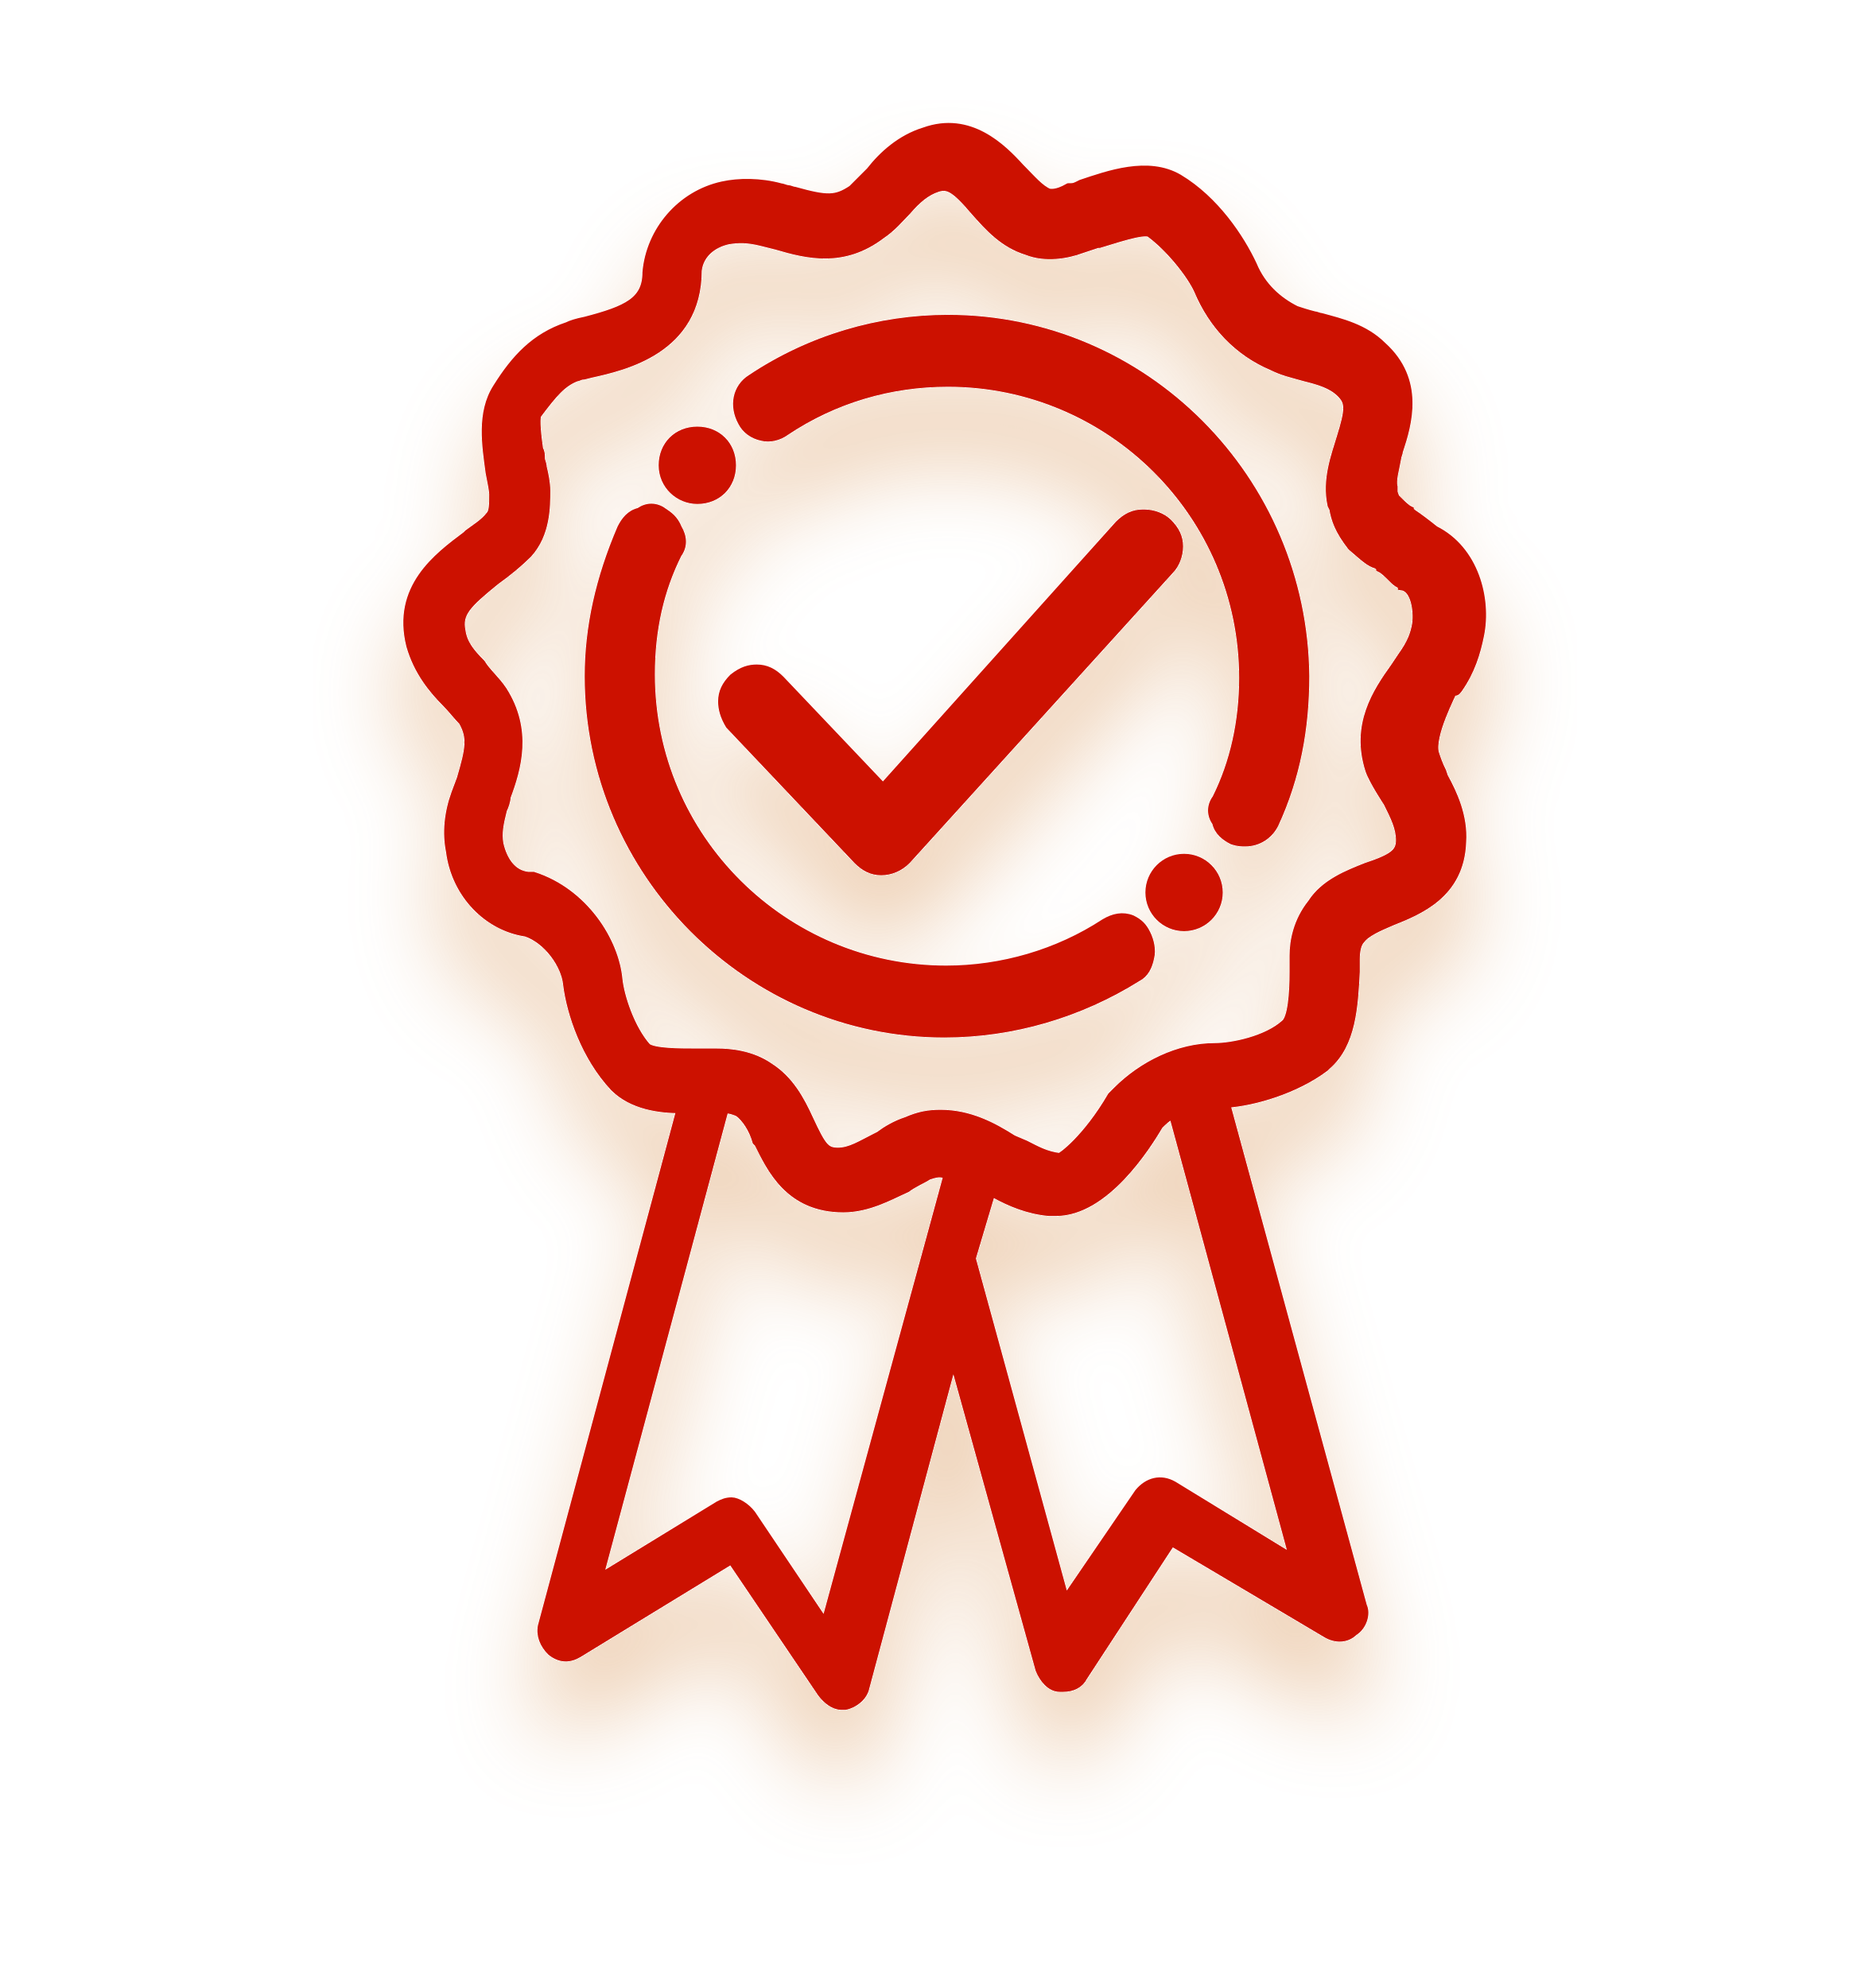
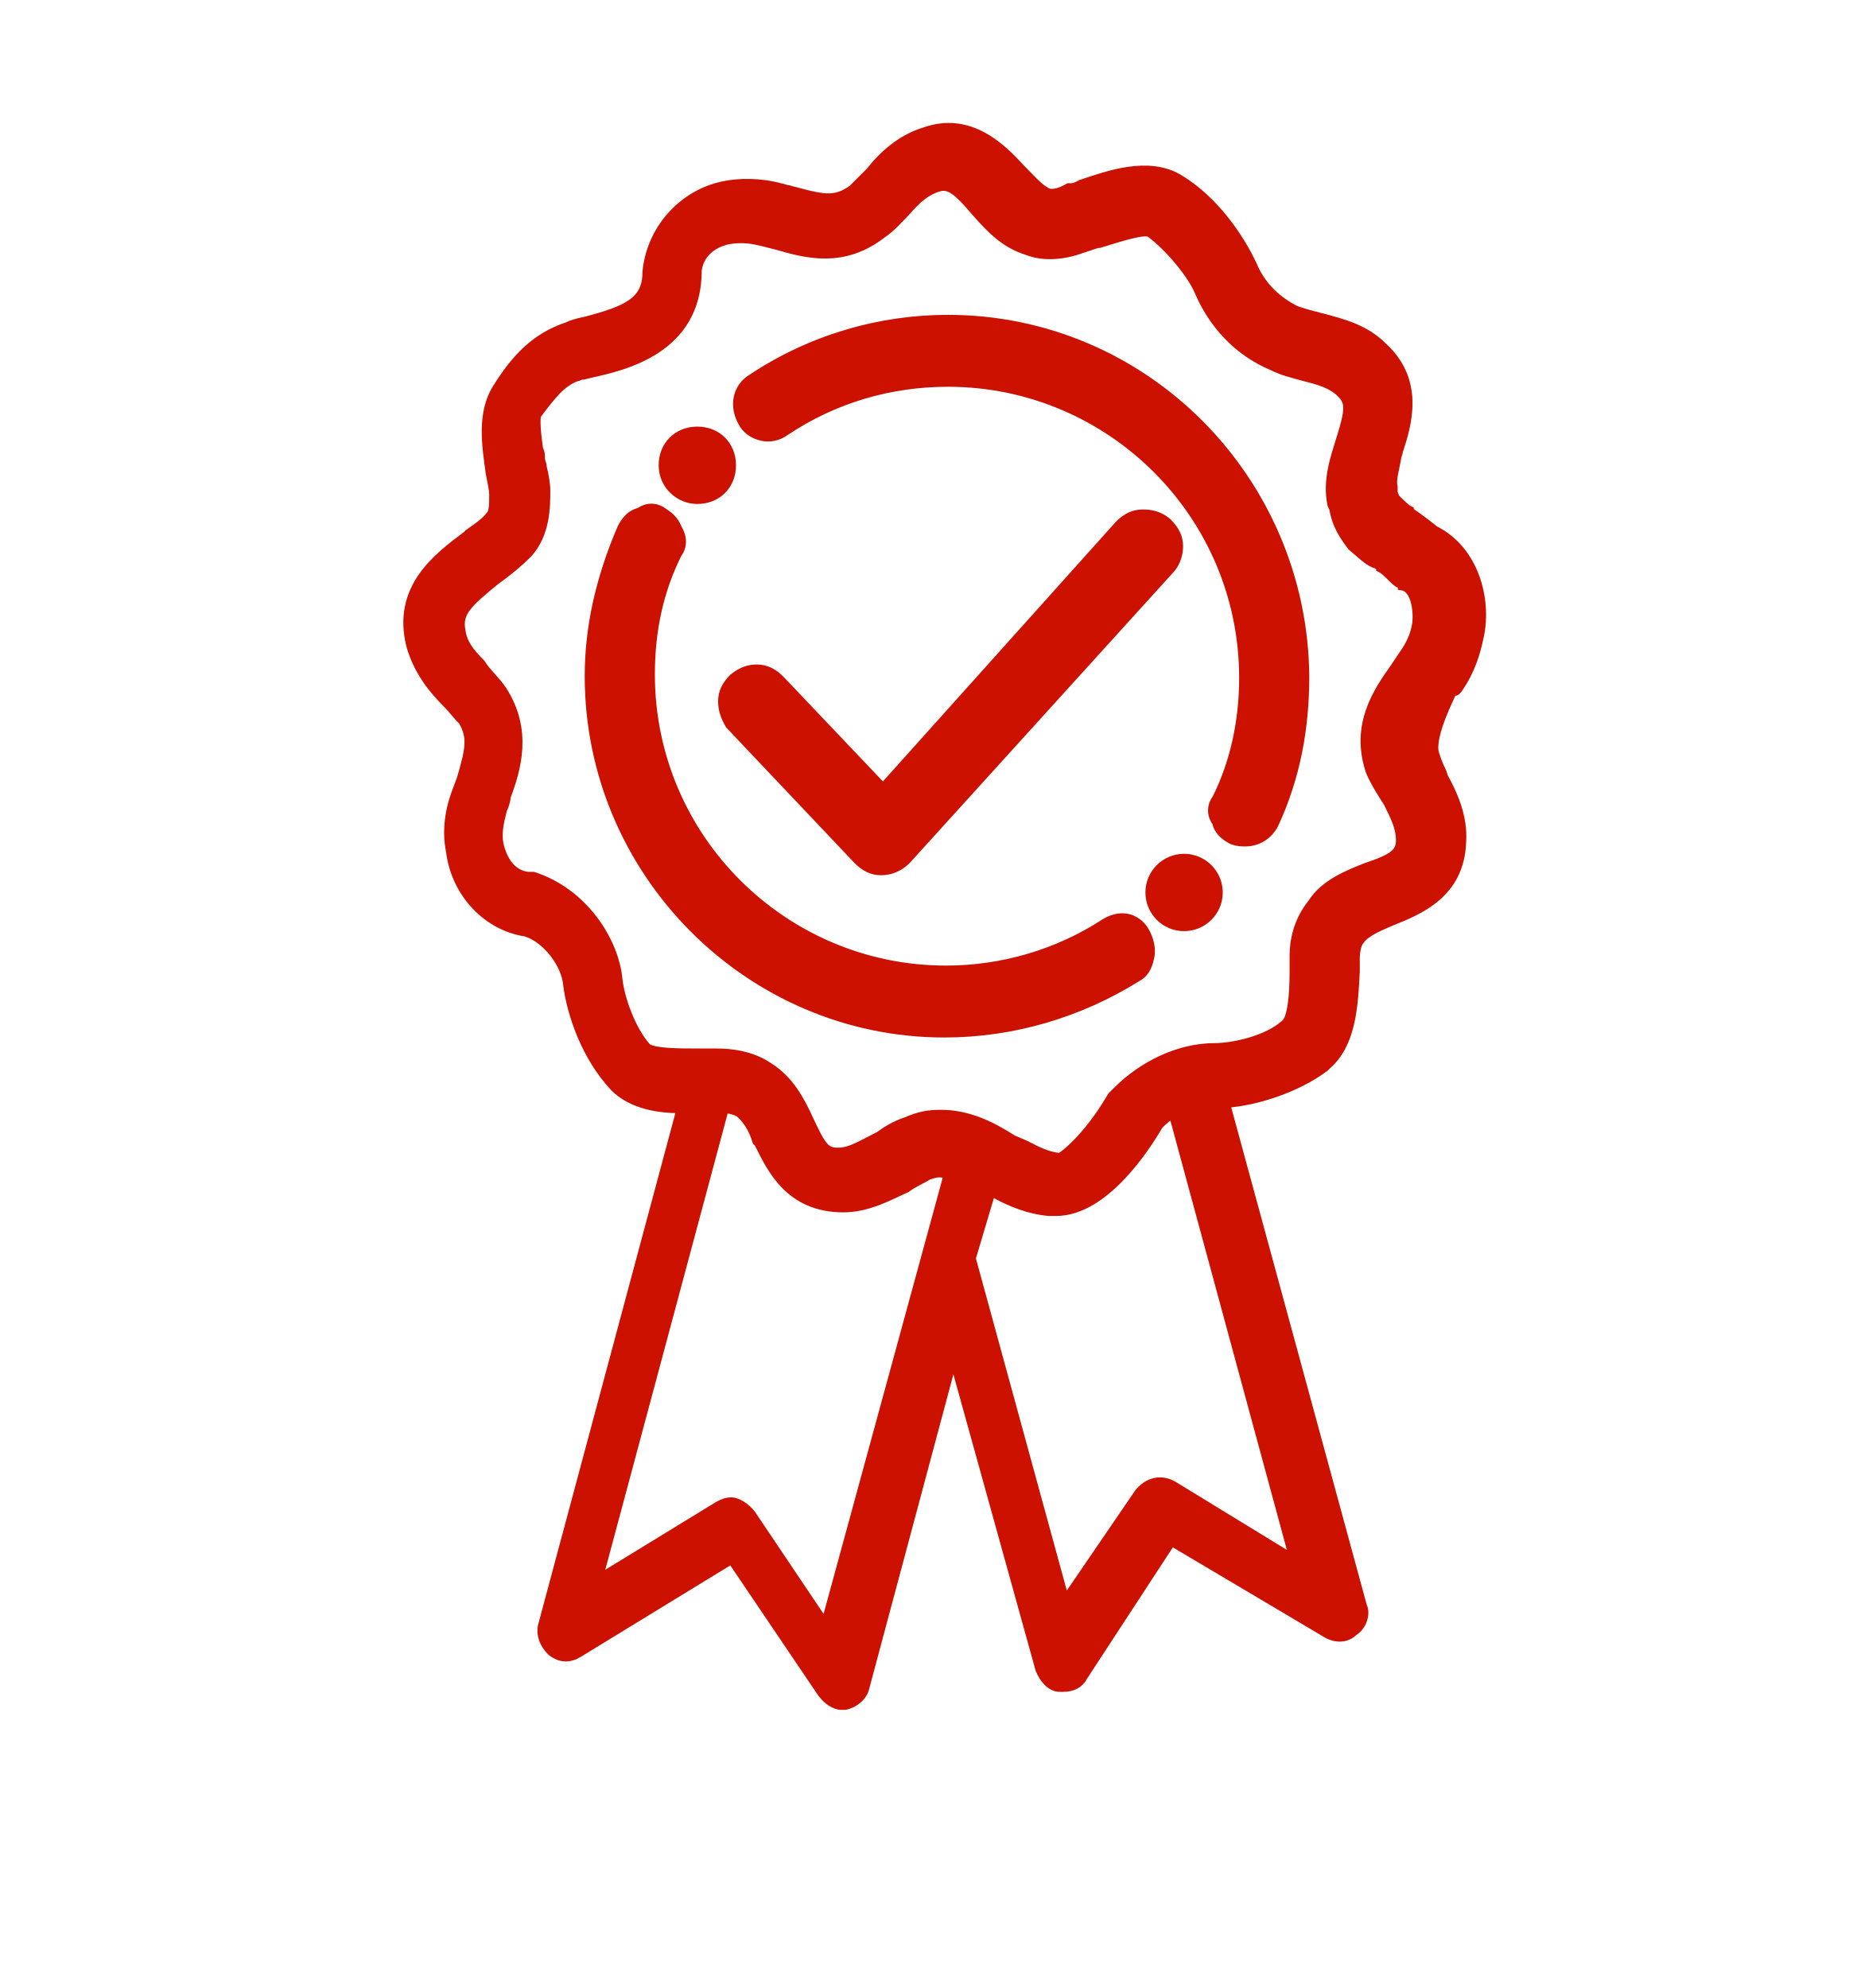
<svg xmlns="http://www.w3.org/2000/svg" width="82" height="88" viewBox="0 0 82 88" fill="none">
-   <g filter="url(#filter0_d_2070_4957)">
-     <g filter="url(#filter1_d_2070_4957)">
-       <path d="M32.3 32.085L37.965 38.069C38.285 38.389 38.604 38.548 39.003 38.548C39.402 38.548 39.801 38.389 40.12 38.069L51.77 25.223C52.009 24.984 52.169 24.585 52.169 24.186C52.169 23.787 52.009 23.467 51.69 23.148C51.45 22.909 51.051 22.749 50.652 22.749H50.572C50.173 22.749 49.854 22.909 49.535 23.228L39.083 34.878L34.534 30.09C34.215 29.771 33.896 29.611 33.497 29.611C33.178 29.611 32.858 29.691 32.459 30.01C32.14 30.33 31.98 30.649 31.98 31.048C31.982 31.367 32.062 31.686 32.3 32.085L32.3 32.085Z" fill="#CC1100" stroke="#CC1100" stroke-width="0.391" />
-       <path d="M53.925 39.507C53.925 40.344 53.246 41.022 52.408 41.022C51.571 41.022 50.893 40.344 50.893 39.507C50.893 38.669 51.571 37.99 52.408 37.99C53.246 37.99 53.925 38.669 53.925 39.507Z" fill="#CC1100" stroke="#CC1100" stroke-width="0.391" />
-       <path d="M30.865 22.113C31.743 22.113 32.381 21.474 32.381 20.596C32.381 19.718 31.743 19.08 30.865 19.08C29.987 19.08 29.349 19.718 29.349 20.596C29.349 21.475 30.067 22.113 30.865 22.113Z" fill="#CC1100" stroke="#CC1100" stroke-width="0.391" />
-       <path d="M50.094 40.704C49.695 40.544 49.296 40.624 48.897 40.864C46.823 42.22 44.349 42.938 41.875 42.938C34.694 42.938 28.79 37.113 28.79 29.852C28.79 27.858 29.189 26.102 29.987 24.506C30.226 24.187 30.226 23.788 29.987 23.389C29.827 22.99 29.588 22.83 29.348 22.671C29.029 22.431 28.63 22.431 28.311 22.671C27.912 22.751 27.672 23.07 27.513 23.389C26.555 25.623 26.076 27.778 26.076 29.932C26.076 38.629 33.178 45.73 41.795 45.73C44.827 45.73 47.779 44.853 50.332 43.257C50.652 43.097 50.811 42.778 50.891 42.379C50.971 42.06 50.891 41.661 50.731 41.342C50.573 41.023 50.413 40.864 50.094 40.704Z" fill="#CC1100" stroke="#CC1100" stroke-width="0.391" />
-       <path d="M41.955 14.133C38.923 14.133 35.891 15.011 33.258 16.766C32.62 17.165 32.46 17.963 32.859 18.681C33.019 19 33.338 19.239 33.737 19.319C34.056 19.399 34.455 19.319 34.775 19.08C36.929 17.643 39.403 16.925 41.956 16.925C49.137 16.925 55.042 22.75 55.042 30.011C55.042 31.926 54.643 33.761 53.845 35.357C53.605 35.676 53.605 36.075 53.845 36.395C53.924 36.794 54.244 37.033 54.563 37.193C54.802 37.272 54.962 37.272 55.121 37.272C55.68 37.272 56.159 36.953 56.398 36.474C57.356 34.4 57.755 32.245 57.755 29.931C57.675 21.234 50.653 14.133 41.955 14.133Z" fill="#CC1100" stroke="#CC1100" stroke-width="0.391" />
-       <path d="M64.536 30.49C65.095 29.692 65.334 28.894 65.494 28.097C65.813 26.501 65.254 24.346 63.499 23.469C63.1 23.149 62.781 22.91 62.541 22.75C62.462 22.671 62.382 22.671 62.382 22.591C62.222 22.511 62.063 22.351 61.823 22.112C61.743 22.032 61.743 22.032 61.664 21.793V21.553C61.584 21.234 61.743 20.755 61.823 20.276C61.823 20.197 61.903 20.037 61.903 19.957C62.302 18.76 62.861 16.845 61.185 15.329C60.387 14.531 59.35 14.291 58.472 14.052C58.392 14.052 58.233 13.972 58.153 13.972C57.834 13.892 57.594 13.813 57.355 13.733C56.557 13.334 55.838 12.695 55.44 11.738C54.881 10.541 53.765 8.866 52.169 7.908C50.812 7.11 49.057 7.748 47.86 8.147L47.7 8.227C47.54 8.307 47.461 8.307 47.301 8.307C46.742 8.626 46.503 8.546 46.423 8.546C46.024 8.387 45.625 7.908 45.226 7.509L45.146 7.429C44.348 6.551 42.912 5.115 40.917 5.833C39.88 6.152 39.082 6.871 38.523 7.588C38.204 7.907 37.965 8.147 37.725 8.386C37.007 8.865 36.608 8.865 35.172 8.466C35.092 8.466 34.933 8.386 34.853 8.386C34.773 8.386 34.614 8.306 34.534 8.306C33.656 8.067 32.699 8.067 31.981 8.227C30.146 8.628 28.79 10.223 28.631 12.058C28.631 13.335 27.753 13.733 25.918 14.212C25.519 14.292 25.279 14.372 25.12 14.452C23.683 14.93 22.806 15.888 22.008 17.164C21.29 18.282 21.529 19.718 21.689 20.915C21.769 21.314 21.848 21.713 21.848 21.872C21.848 22.351 21.848 22.671 21.689 22.83C21.449 23.149 21.05 23.389 20.731 23.628L20.651 23.708C19.374 24.666 17.54 26.022 18.178 28.575C18.497 29.692 19.136 30.49 19.774 31.128C20.013 31.367 20.253 31.687 20.492 31.926C20.891 32.644 20.811 33.123 20.413 34.479L20.173 35.118C19.854 35.996 19.774 36.873 19.934 37.671C20.173 39.586 21.609 41.022 23.285 41.262C24.243 41.581 25.04 42.698 25.12 43.575C25.279 44.852 25.918 46.767 27.194 48.124C27.992 48.922 29.189 49.081 30.146 49.081L24.003 71.981C23.923 72.38 24.082 72.779 24.402 73.098C24.801 73.418 25.2 73.418 25.599 73.178L32.381 69.029L36.371 74.933C36.61 75.252 36.929 75.492 37.249 75.492H37.328H37.408C37.807 75.412 38.206 75.093 38.286 74.694L42.195 60.092L46.025 73.896C46.185 74.295 46.504 74.695 46.903 74.695H47.062C47.462 74.695 47.781 74.535 47.94 74.216L51.85 68.231L58.712 72.301C59.111 72.54 59.59 72.54 59.91 72.221C60.309 71.982 60.468 71.423 60.309 71.104L54.245 48.842C55.521 48.763 57.356 48.204 58.633 47.246L58.713 47.166C59.83 46.209 59.91 44.533 59.99 43.017V42.698V42.459C59.99 42.06 60.07 41.74 60.229 41.581C60.469 41.261 61.028 41.022 61.586 40.783C62.783 40.304 64.618 39.586 64.698 37.272C64.778 36.154 64.299 35.117 63.9 34.399L63.82 34.16C63.66 33.841 63.581 33.601 63.501 33.362C63.261 32.564 64.299 30.649 64.299 30.569C64.457 30.65 64.456 30.57 64.536 30.49ZM36.529 71.903L33.258 67.036C33.018 66.716 32.619 66.477 32.38 66.477C32.14 66.477 31.981 66.557 31.821 66.637L26.475 69.908L32.06 49.082C32.3 49.082 32.539 49.161 32.699 49.241C33.018 49.481 33.337 49.959 33.497 50.518L33.577 50.598C34.135 51.715 34.934 53.47 37.327 53.47C38.444 53.47 39.401 52.912 40.12 52.593C40.439 52.353 40.838 52.194 41.077 52.034C41.317 51.954 41.556 51.874 41.796 51.954C41.876 51.954 41.955 51.954 41.955 52.034L36.529 71.903ZM57.275 69.03L51.929 65.759C51.37 65.439 50.811 65.599 50.412 66.078L47.141 70.865L42.992 55.705L43.87 52.753C43.949 52.753 43.949 52.832 44.029 52.832C44.748 53.231 45.545 53.551 46.423 53.63H46.742C48.896 53.63 50.732 50.758 51.29 49.8C51.45 49.641 51.689 49.401 51.929 49.322L57.275 69.03ZM62.7 27.618C62.62 28.097 62.461 28.496 62.062 29.054L61.742 29.533C60.944 30.651 59.987 32.087 60.625 34.082C60.785 34.56 61.423 35.518 61.423 35.518C61.742 36.157 61.982 36.636 61.982 37.194C61.982 37.752 61.663 37.992 60.466 38.391C59.667 38.71 58.631 39.109 58.072 39.987C57.434 40.785 57.274 41.662 57.274 42.3V43.019C57.274 43.976 57.194 45.093 56.875 45.332C56.077 46.051 54.561 46.37 53.763 46.37C52.167 46.37 50.572 47.168 49.454 48.285C49.374 48.364 49.295 48.444 49.215 48.524C48.098 50.439 46.981 51.237 46.901 51.237C46.263 51.157 45.864 50.918 45.385 50.678L44.826 50.439C43.948 49.88 42.911 49.322 41.635 49.322C41.076 49.322 40.677 49.401 40.118 49.641C39.639 49.8 39.24 50.04 38.921 50.279L38.762 50.359C38.123 50.678 37.644 50.998 37.086 50.998C36.528 50.998 36.368 50.758 35.809 49.561C35.41 48.683 34.931 47.806 34.054 47.247C33.256 46.689 32.299 46.609 31.741 46.609H31.182L31.023 46.608H30.784C30.066 46.608 28.949 46.608 28.63 46.369C27.912 45.571 27.433 44.135 27.353 43.337C27.193 41.661 25.837 39.507 23.603 38.788H23.363C22.645 38.708 22.246 38.07 22.086 37.352C22.006 36.873 22.086 36.474 22.246 35.835C22.326 35.676 22.405 35.436 22.405 35.277C22.884 34 23.363 32.325 22.246 30.569C21.927 30.09 21.528 29.771 21.288 29.372C20.809 28.893 20.49 28.494 20.41 27.935C20.251 27.137 20.65 26.738 21.927 25.701C22.485 25.302 22.964 24.903 23.363 24.504C24.161 23.626 24.161 22.43 24.161 21.712C24.161 21.392 24.081 20.993 24.002 20.674C24.002 20.514 23.922 20.435 23.922 20.275C23.922 20.115 23.922 20.035 23.842 19.876C23.762 19.317 23.682 18.599 23.762 18.36C24.48 17.402 24.88 16.923 25.517 16.684C25.597 16.684 25.677 16.605 25.837 16.605L26.156 16.525C27.592 16.206 30.864 15.487 30.864 11.976C30.944 11.258 31.502 10.779 32.221 10.62C32.699 10.54 33.098 10.54 33.737 10.699L34.375 10.859C35.732 11.258 37.328 11.657 39.004 10.38C39.482 10.061 39.802 9.662 40.121 9.343C40.6 8.784 40.999 8.465 41.477 8.305C41.956 8.146 42.276 8.305 43.153 9.343C43.791 10.061 44.43 10.779 45.467 11.098C46.265 11.417 47.222 11.257 47.86 11.018C48.099 10.938 48.339 10.858 48.578 10.779H48.658C49.217 10.619 50.573 10.14 50.892 10.3C51.77 10.938 52.727 12.135 53.046 12.853C53.685 14.369 54.801 15.566 56.318 16.204C56.797 16.444 57.196 16.523 57.754 16.683C58.393 16.843 58.951 17.002 59.35 17.401C59.749 17.8 59.749 18.119 59.35 19.396C59.111 20.194 58.712 21.231 58.951 22.348L59.031 22.508C59.111 22.987 59.27 23.465 59.829 24.183C60.388 24.662 60.627 24.901 60.947 24.981C61.026 25.061 61.106 25.061 61.106 25.141C61.266 25.221 61.425 25.38 61.665 25.619C61.745 25.699 61.824 25.779 61.984 25.859C61.984 25.859 62.064 25.859 62.064 25.939C62.62 26.022 62.78 26.979 62.7 27.618Z" fill="#CC1100" stroke="#CC1100" stroke-width="0.391" />
-     </g>
-   </g>
-   <defs>
-     <filter id="filter1_d_2070_4957" x="13.852" y="4.443" width="55.922" height="78.245" filterUnits="userSpaceOnUse" color-interpolation-filters="sRGB">
-       <feFlood flood-opacity="0" result="BackgroundImageFix" />
-       <feColorMatrix in="SourceAlpha" type="matrix" values="0 0 0 0 0 0 0 0 0 0 0 0 0 0 0 0 0 0 127 0" result="hardAlpha" />
-       <feOffset dy="3" />
-       <feGaussianBlur stdDeviation="2" />
-       <feComposite in2="hardAlpha" operator="out" />
-       <feColorMatrix type="matrix" values="0 0 0 0 0.812 0 0 0 0 0.486 0 0 0 0 0.184 0 0 0 0.4 0" />
-       <feBlend mode="normal" in2="BackgroundImageFix" result="effect1_dropShadow_2070_4957" />
-       <feBlend mode="normal" in="SourceGraphic" in2="effect1_dropShadow_2070_4957" result="shape" />
-     </filter>
-   </defs>
+   <path d="M32.3 32.085L37.965 38.069C38.285 38.389 38.604 38.548 39.003 38.548C39.402 38.548 39.801 38.389 40.12 38.069L51.77 25.223C52.009 24.984 52.169 24.585 52.169 24.186C52.169 23.787 52.009 23.467 51.69 23.148C51.45 22.909 51.051 22.749 50.652 22.749H50.572C50.173 22.749 49.854 22.909 49.535 23.228L39.083 34.878L34.534 30.09C34.215 29.771 33.896 29.611 33.497 29.611C33.178 29.611 32.858 29.691 32.459 30.01C32.14 30.33 31.98 30.649 31.98 31.048C31.982 31.367 32.062 31.686 32.3 32.085L32.3 32.085Z" fill="#CC1100" stroke="#CC1100" stroke-width="0.391" />
+   <path d="M53.925 39.507C53.925 40.344 53.246 41.022 52.408 41.022C51.571 41.022 50.893 40.344 50.893 39.507C50.893 38.669 51.571 37.99 52.408 37.99C53.246 37.99 53.925 38.669 53.925 39.507Z" fill="#CC1100" stroke="#CC1100" stroke-width="0.391" />
+   <path d="M30.865 22.113C31.743 22.113 32.381 21.474 32.381 20.596C32.381 19.718 31.743 19.08 30.865 19.08C29.987 19.08 29.349 19.718 29.349 20.596C29.349 21.475 30.067 22.113 30.865 22.113Z" fill="#CC1100" stroke="#CC1100" stroke-width="0.391" />
+   <path d="M50.094 40.704C49.695 40.544 49.296 40.624 48.897 40.864C46.823 42.22 44.349 42.938 41.875 42.938C34.694 42.938 28.79 37.113 28.79 29.852C28.79 27.858 29.189 26.102 29.987 24.506C30.226 24.187 30.226 23.788 29.987 23.389C29.827 22.99 29.588 22.83 29.348 22.671C29.029 22.431 28.63 22.431 28.311 22.671C27.912 22.751 27.672 23.07 27.513 23.389C26.555 25.623 26.076 27.778 26.076 29.932C26.076 38.629 33.178 45.73 41.795 45.73C44.827 45.73 47.779 44.853 50.332 43.257C50.652 43.097 50.811 42.778 50.891 42.379C50.971 42.06 50.891 41.661 50.731 41.342C50.573 41.023 50.413 40.864 50.094 40.704Z" fill="#CC1100" stroke="#CC1100" stroke-width="0.391" />
+   <path d="M41.955 14.133C38.923 14.133 35.891 15.011 33.258 16.766C32.62 17.165 32.46 17.963 32.859 18.681C33.019 19 33.338 19.239 33.737 19.319C34.056 19.399 34.455 19.319 34.775 19.08C36.929 17.643 39.403 16.925 41.956 16.925C49.137 16.925 55.042 22.75 55.042 30.011C55.042 31.926 54.643 33.761 53.845 35.357C53.605 35.676 53.605 36.075 53.845 36.395C53.924 36.794 54.244 37.033 54.563 37.193C54.802 37.272 54.962 37.272 55.121 37.272C55.68 37.272 56.159 36.953 56.398 36.474C57.356 34.4 57.755 32.245 57.755 29.931C57.675 21.234 50.653 14.133 41.955 14.133Z" fill="#CC1100" stroke="#CC1100" stroke-width="0.391" />
+   <path d="M64.536 30.49C65.095 29.692 65.334 28.894 65.494 28.097C65.813 26.501 65.254 24.346 63.499 23.469C63.1 23.149 62.781 22.91 62.541 22.75C62.462 22.671 62.382 22.671 62.382 22.591C62.222 22.511 62.063 22.351 61.823 22.112C61.743 22.032 61.743 22.032 61.664 21.793V21.553C61.584 21.234 61.743 20.755 61.823 20.276C61.823 20.197 61.903 20.037 61.903 19.957C62.302 18.76 62.861 16.845 61.185 15.329C60.387 14.531 59.35 14.291 58.472 14.052C58.392 14.052 58.233 13.972 58.153 13.972C57.834 13.892 57.594 13.813 57.355 13.733C56.557 13.334 55.838 12.695 55.44 11.738C54.881 10.541 53.765 8.866 52.169 7.908C50.812 7.11 49.057 7.748 47.86 8.147L47.7 8.227C47.54 8.307 47.461 8.307 47.301 8.307C46.742 8.626 46.503 8.546 46.423 8.546C46.024 8.387 45.625 7.908 45.226 7.509L45.146 7.429C44.348 6.551 42.912 5.115 40.917 5.833C39.88 6.152 39.082 6.871 38.523 7.588C38.204 7.907 37.965 8.147 37.725 8.386C37.007 8.865 36.608 8.865 35.172 8.466C35.092 8.466 34.933 8.386 34.853 8.386C34.773 8.386 34.614 8.306 34.534 8.306C33.656 8.067 32.699 8.067 31.981 8.227C30.146 8.628 28.79 10.223 28.631 12.058C28.631 13.335 27.753 13.733 25.918 14.212C25.519 14.292 25.279 14.372 25.12 14.452C23.683 14.93 22.806 15.888 22.008 17.164C21.29 18.282 21.529 19.718 21.689 20.915C21.769 21.314 21.848 21.713 21.848 21.872C21.848 22.351 21.848 22.671 21.689 22.83C21.449 23.149 21.05 23.389 20.731 23.628L20.651 23.708C19.374 24.666 17.54 26.022 18.178 28.575C18.497 29.692 19.136 30.49 19.774 31.128C20.013 31.367 20.253 31.687 20.492 31.926C20.891 32.644 20.811 33.123 20.413 34.479L20.173 35.118C19.854 35.996 19.774 36.873 19.934 37.671C20.173 39.586 21.609 41.022 23.285 41.262C24.243 41.581 25.04 42.698 25.12 43.575C25.279 44.852 25.918 46.767 27.194 48.124C27.992 48.922 29.189 49.081 30.146 49.081L24.003 71.981C23.923 72.38 24.082 72.779 24.402 73.098C24.801 73.418 25.2 73.418 25.599 73.178L32.381 69.029L36.371 74.933C36.61 75.252 36.929 75.492 37.249 75.492H37.328H37.408C37.807 75.412 38.206 75.093 38.286 74.694L42.195 60.092L46.025 73.896C46.185 74.295 46.504 74.695 46.903 74.695H47.062C47.462 74.695 47.781 74.535 47.94 74.216L51.85 68.231L58.712 72.301C59.111 72.54 59.59 72.54 59.91 72.221C60.309 71.982 60.468 71.423 60.309 71.104L54.245 48.842C55.521 48.763 57.356 48.204 58.633 47.246L58.713 47.166C59.83 46.209 59.91 44.533 59.99 43.017V42.698V42.459C59.99 42.06 60.07 41.74 60.229 41.581C60.469 41.261 61.028 41.022 61.586 40.783C62.783 40.304 64.618 39.586 64.698 37.272C64.778 36.154 64.299 35.117 63.9 34.399L63.82 34.16C63.66 33.841 63.581 33.601 63.501 33.362C63.261 32.564 64.299 30.649 64.299 30.569C64.457 30.65 64.456 30.57 64.536 30.49ZM36.529 71.903L33.258 67.036C33.018 66.716 32.619 66.477 32.38 66.477C32.14 66.477 31.981 66.557 31.821 66.637L26.475 69.908L32.06 49.082C32.3 49.082 32.539 49.161 32.699 49.241C33.018 49.481 33.337 49.959 33.497 50.518L33.577 50.598C34.135 51.715 34.934 53.47 37.327 53.47C38.444 53.47 39.401 52.912 40.12 52.593C40.439 52.353 40.838 52.194 41.077 52.034C41.317 51.954 41.556 51.874 41.796 51.954C41.876 51.954 41.955 51.954 41.955 52.034L36.529 71.903ZM57.275 69.03L51.929 65.759C51.37 65.439 50.811 65.599 50.412 66.078L47.141 70.865L42.992 55.705L43.87 52.753C43.949 52.753 43.949 52.832 44.029 52.832C44.748 53.231 45.545 53.551 46.423 53.63H46.742C48.896 53.63 50.732 50.758 51.29 49.8C51.45 49.641 51.689 49.401 51.929 49.322L57.275 69.03ZM62.7 27.618C62.62 28.097 62.461 28.496 62.062 29.054L61.742 29.533C60.944 30.651 59.987 32.087 60.625 34.082C60.785 34.56 61.423 35.518 61.423 35.518C61.742 36.157 61.982 36.636 61.982 37.194C61.982 37.752 61.663 37.992 60.466 38.391C59.667 38.71 58.631 39.109 58.072 39.987C57.434 40.785 57.274 41.662 57.274 42.3V43.019C57.274 43.976 57.194 45.093 56.875 45.332C56.077 46.051 54.561 46.37 53.763 46.37C52.167 46.37 50.572 47.168 49.454 48.285C49.374 48.364 49.295 48.444 49.215 48.524C48.098 50.439 46.981 51.237 46.901 51.237C46.263 51.157 45.864 50.918 45.385 50.678L44.826 50.439C43.948 49.88 42.911 49.322 41.635 49.322C41.076 49.322 40.677 49.401 40.118 49.641C39.639 49.8 39.24 50.04 38.921 50.279L38.762 50.359C38.123 50.678 37.644 50.998 37.086 50.998C36.528 50.998 36.368 50.758 35.809 49.561C35.41 48.683 34.931 47.806 34.054 47.247C33.256 46.689 32.299 46.609 31.741 46.609H31.182L31.023 46.608H30.784C30.066 46.608 28.949 46.608 28.63 46.369C27.912 45.571 27.433 44.135 27.353 43.337C27.193 41.661 25.837 39.507 23.603 38.788H23.363C22.645 38.708 22.246 38.07 22.086 37.352C22.006 36.873 22.086 36.474 22.246 35.835C22.326 35.676 22.405 35.436 22.405 35.277C22.884 34 23.363 32.325 22.246 30.569C21.927 30.09 21.528 29.771 21.288 29.372C20.809 28.893 20.49 28.494 20.41 27.935C20.251 27.137 20.65 26.738 21.927 25.701C22.485 25.302 22.964 24.903 23.363 24.504C24.161 23.626 24.161 22.43 24.161 21.712C24.161 21.392 24.081 20.993 24.002 20.674C24.002 20.514 23.922 20.435 23.922 20.275C23.922 20.115 23.922 20.035 23.842 19.876C23.762 19.317 23.682 18.599 23.762 18.36C24.48 17.402 24.88 16.923 25.517 16.684C25.597 16.684 25.677 16.605 25.837 16.605L26.156 16.525C27.592 16.206 30.864 15.487 30.864 11.976C30.944 11.258 31.502 10.779 32.221 10.62C32.699 10.54 33.098 10.54 33.737 10.699L34.375 10.859C35.732 11.258 37.328 11.657 39.004 10.38C39.482 10.061 39.802 9.662 40.121 9.343C40.6 8.784 40.999 8.465 41.477 8.305C41.956 8.146 42.276 8.305 43.153 9.343C43.791 10.061 44.43 10.779 45.467 11.098C46.265 11.417 47.222 11.257 47.86 11.018C48.099 10.938 48.339 10.858 48.578 10.779H48.658C49.217 10.619 50.573 10.14 50.892 10.3C51.77 10.938 52.727 12.135 53.046 12.853C53.685 14.369 54.801 15.566 56.318 16.204C56.797 16.444 57.196 16.523 57.754 16.683C58.393 16.843 58.951 17.002 59.35 17.401C59.749 17.8 59.749 18.119 59.35 19.396C59.111 20.194 58.712 21.231 58.951 22.348L59.031 22.508C59.111 22.987 59.27 23.465 59.829 24.183C60.388 24.662 60.627 24.901 60.947 24.981C61.026 25.061 61.106 25.061 61.106 25.141C61.266 25.221 61.425 25.38 61.665 25.619C61.745 25.699 61.824 25.779 61.984 25.859C61.984 25.859 62.064 25.859 62.064 25.939C62.62 26.022 62.78 26.979 62.7 27.618Z" fill="#CC1100" stroke="#CC1100" stroke-width="0.391" />
</svg>
